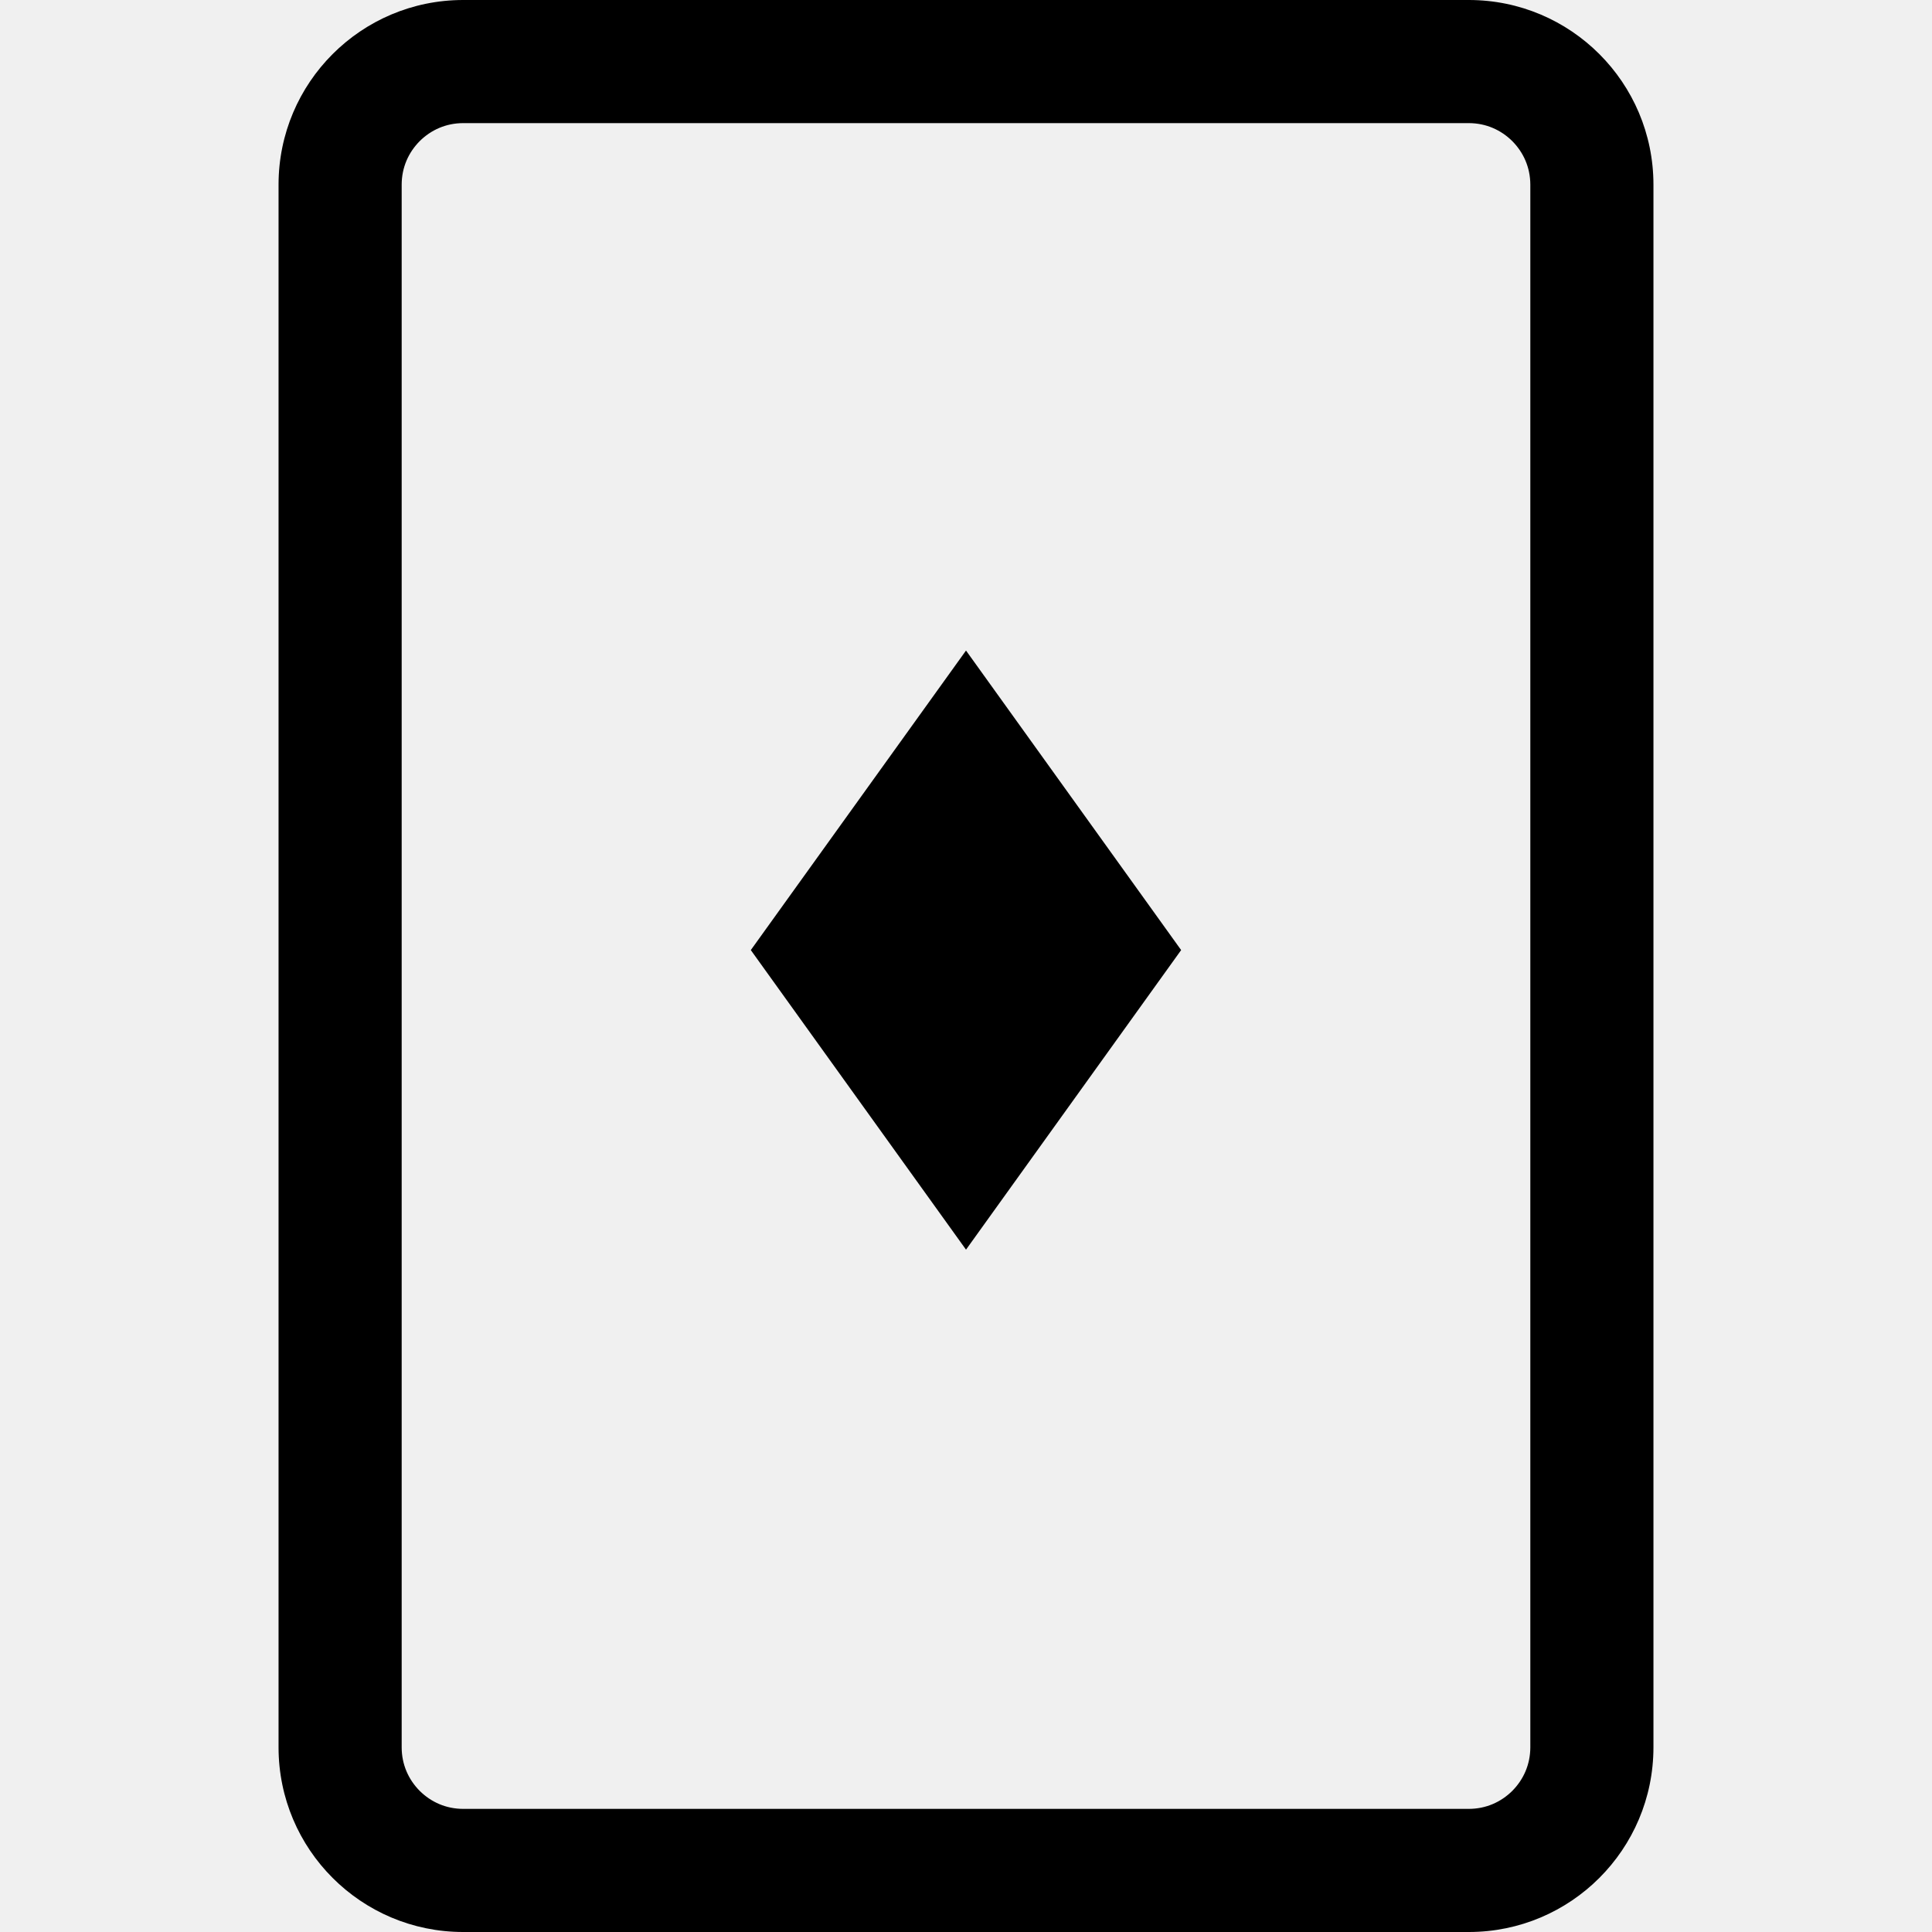
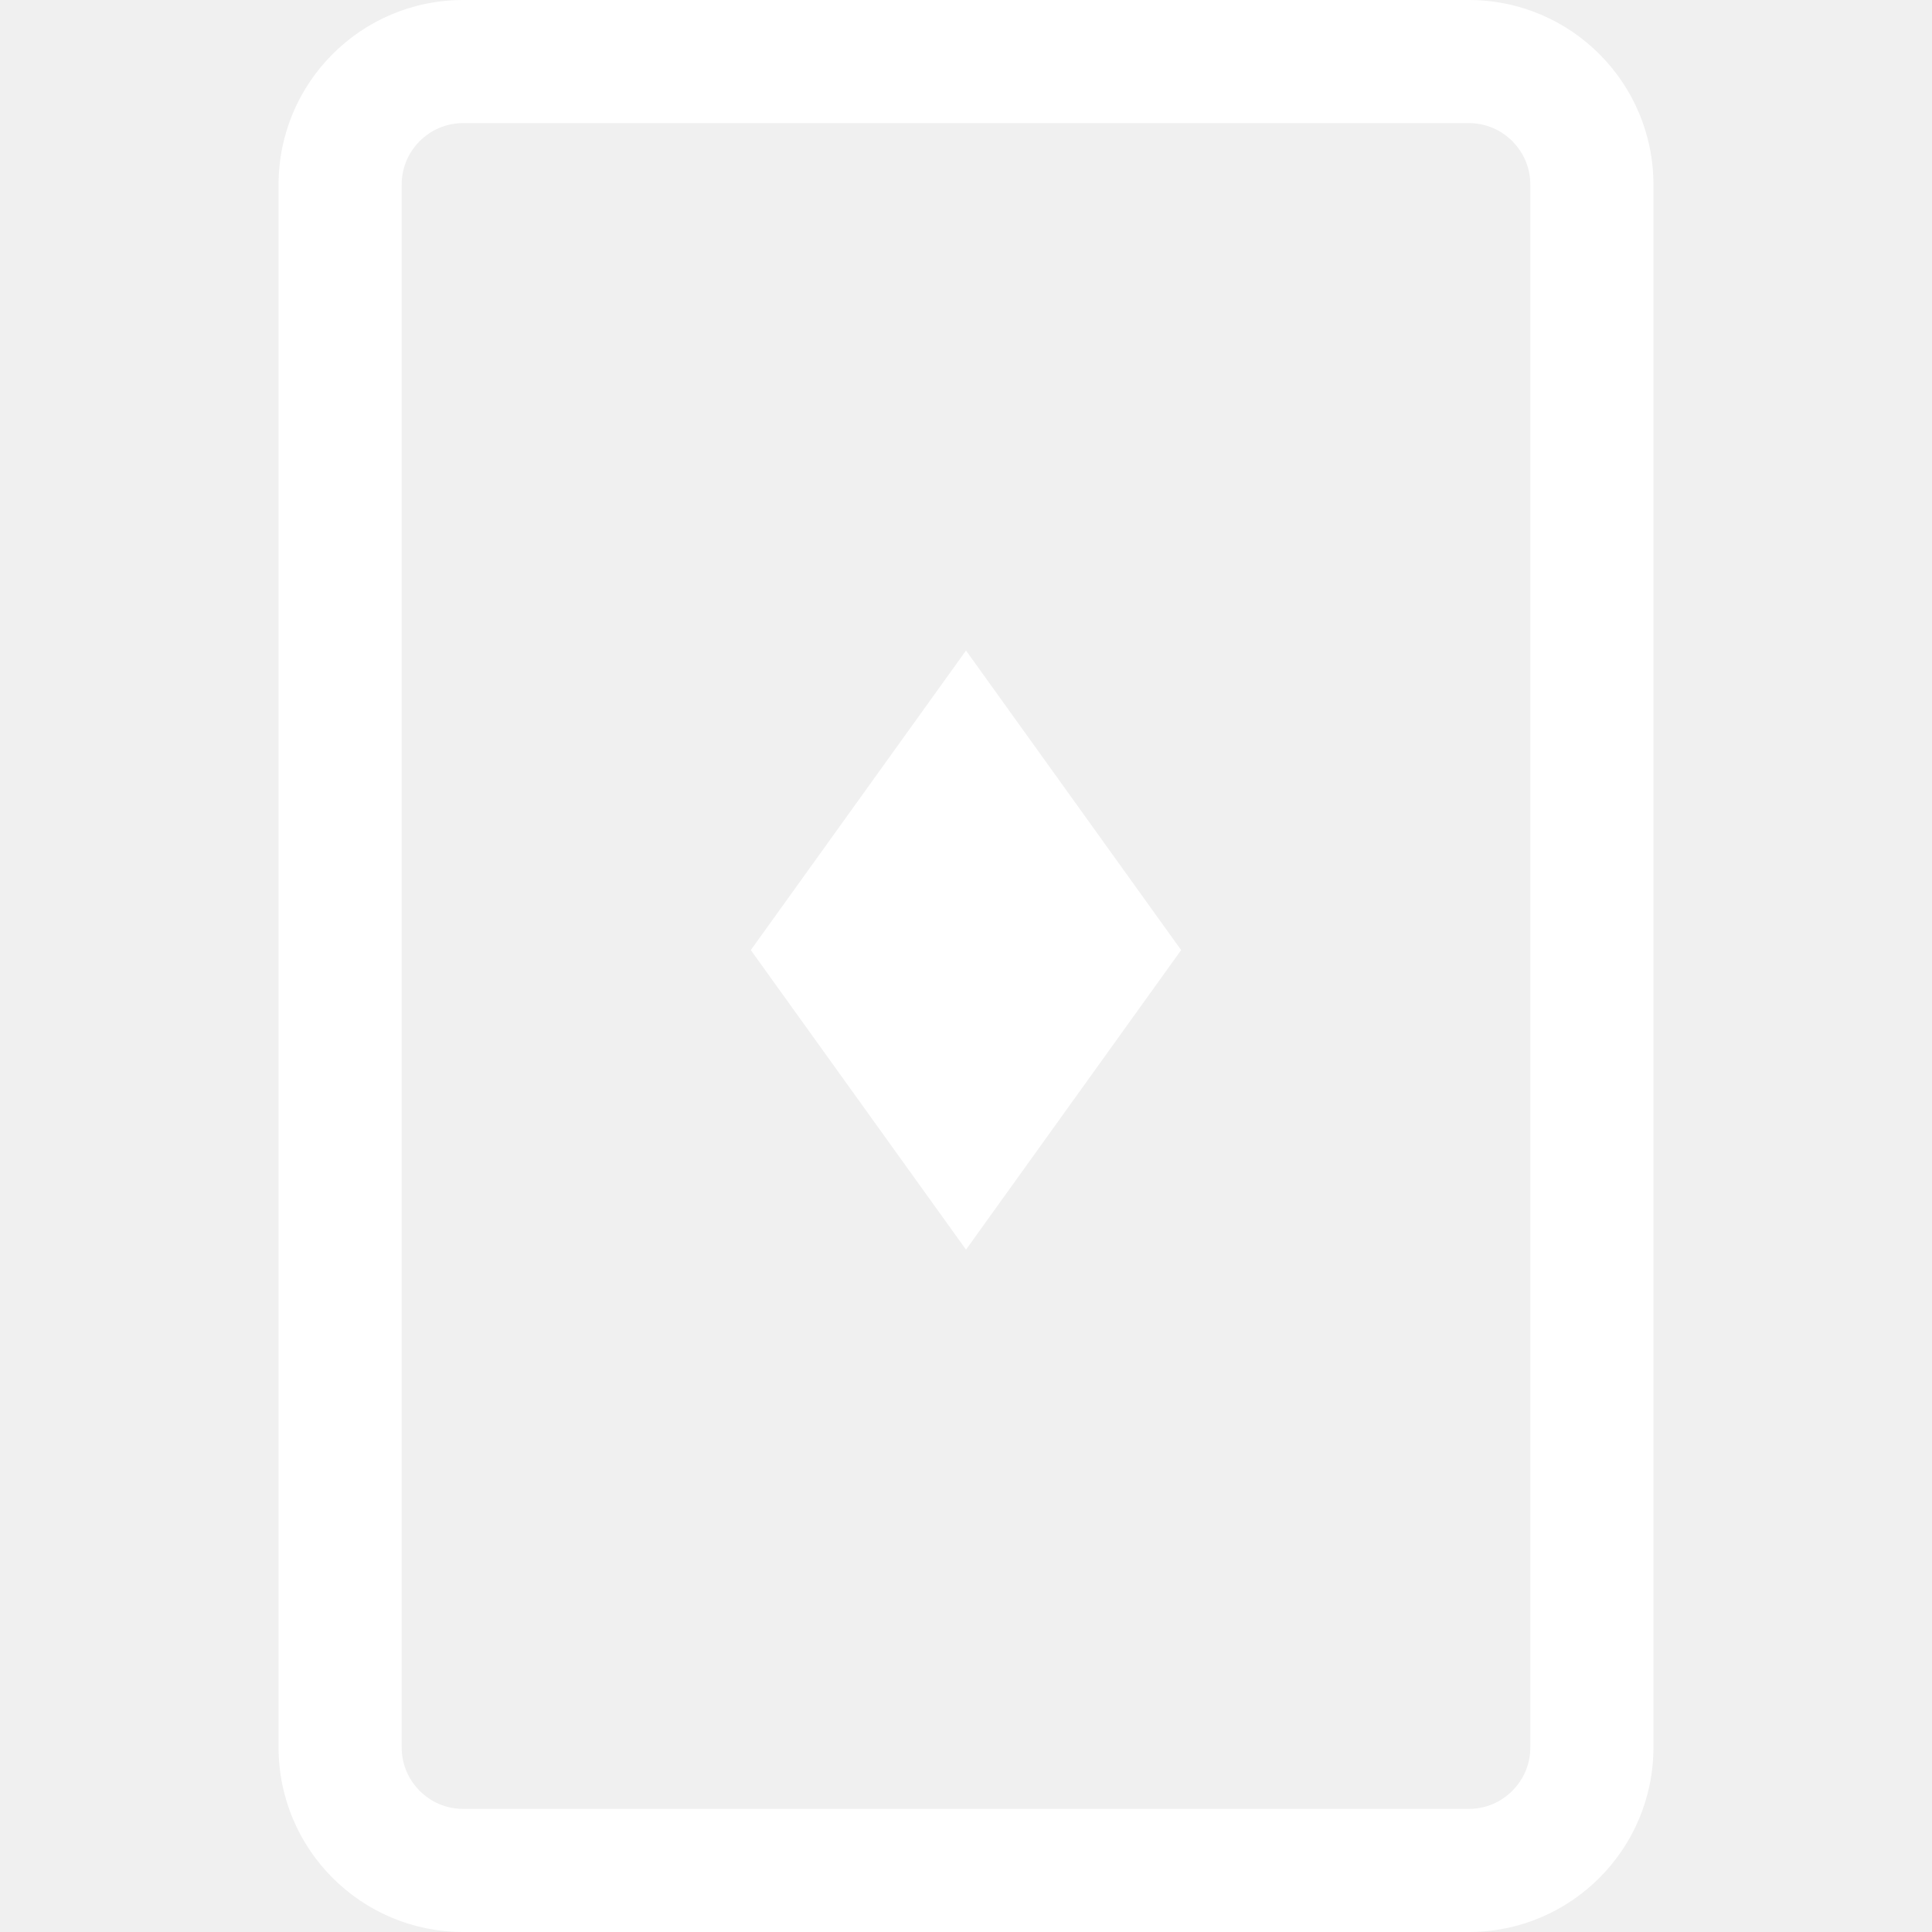
- <svg xmlns="http://www.w3.org/2000/svg" height="800px" width="800px" version="1.1" id="_x32_" viewBox="0 0 512 512" xml:space="preserve" fill="#000000">
+ <svg xmlns="http://www.w3.org/2000/svg" height="800px" width="800px" version="1.1" id="_x32_" viewBox="0 0 512 512" xml:space="preserve" fill="#ffffff">
  <g id="SVGRepo_bgCarrier" stroke-width="0" />
  <g id="SVGRepo_tracerCarrier" stroke-linecap="round" stroke-linejoin="round" />
  <g id="SVGRepo_iconCarrier">
-     <style type="text/css"> .st0{fill:#000000;} </style>
+     <style type="text/css"> .st0{fill:#ffffff;} </style>
    <g>
      <path class="st0" d="M389.253,0H122.746C95.718,0.007,73.831,21.898,73.819,48.927v414.146 c0.012,27.029,21.899,48.92,48.927,48.928h266.507c27.021-0.008,48.912-21.899,48.928-48.928V48.927 C438.165,21.898,416.274,0.007,389.253,0z M405.552,463.072c-0.016,4.548-1.8,8.523-4.78,11.527 c-2.994,2.972-6.978,4.764-11.519,4.772H122.746c-4.552-0.008-8.523-1.8-11.522-4.772c-2.976-3.004-4.768-6.978-4.776-11.527 V48.927c0.008-4.548,1.8-8.523,4.776-11.527c2.999-2.971,6.97-4.764,11.522-4.771h266.507c4.541,0.007,8.524,1.8,11.519,4.771 c2.98,3.004,4.764,6.978,4.78,11.527V463.072z" />
      <polygon class="st0" points="198.973,251.782 256.002,331.171 313.014,251.782 256.002,172.4 " />
    </g>
  </g>
</svg>
